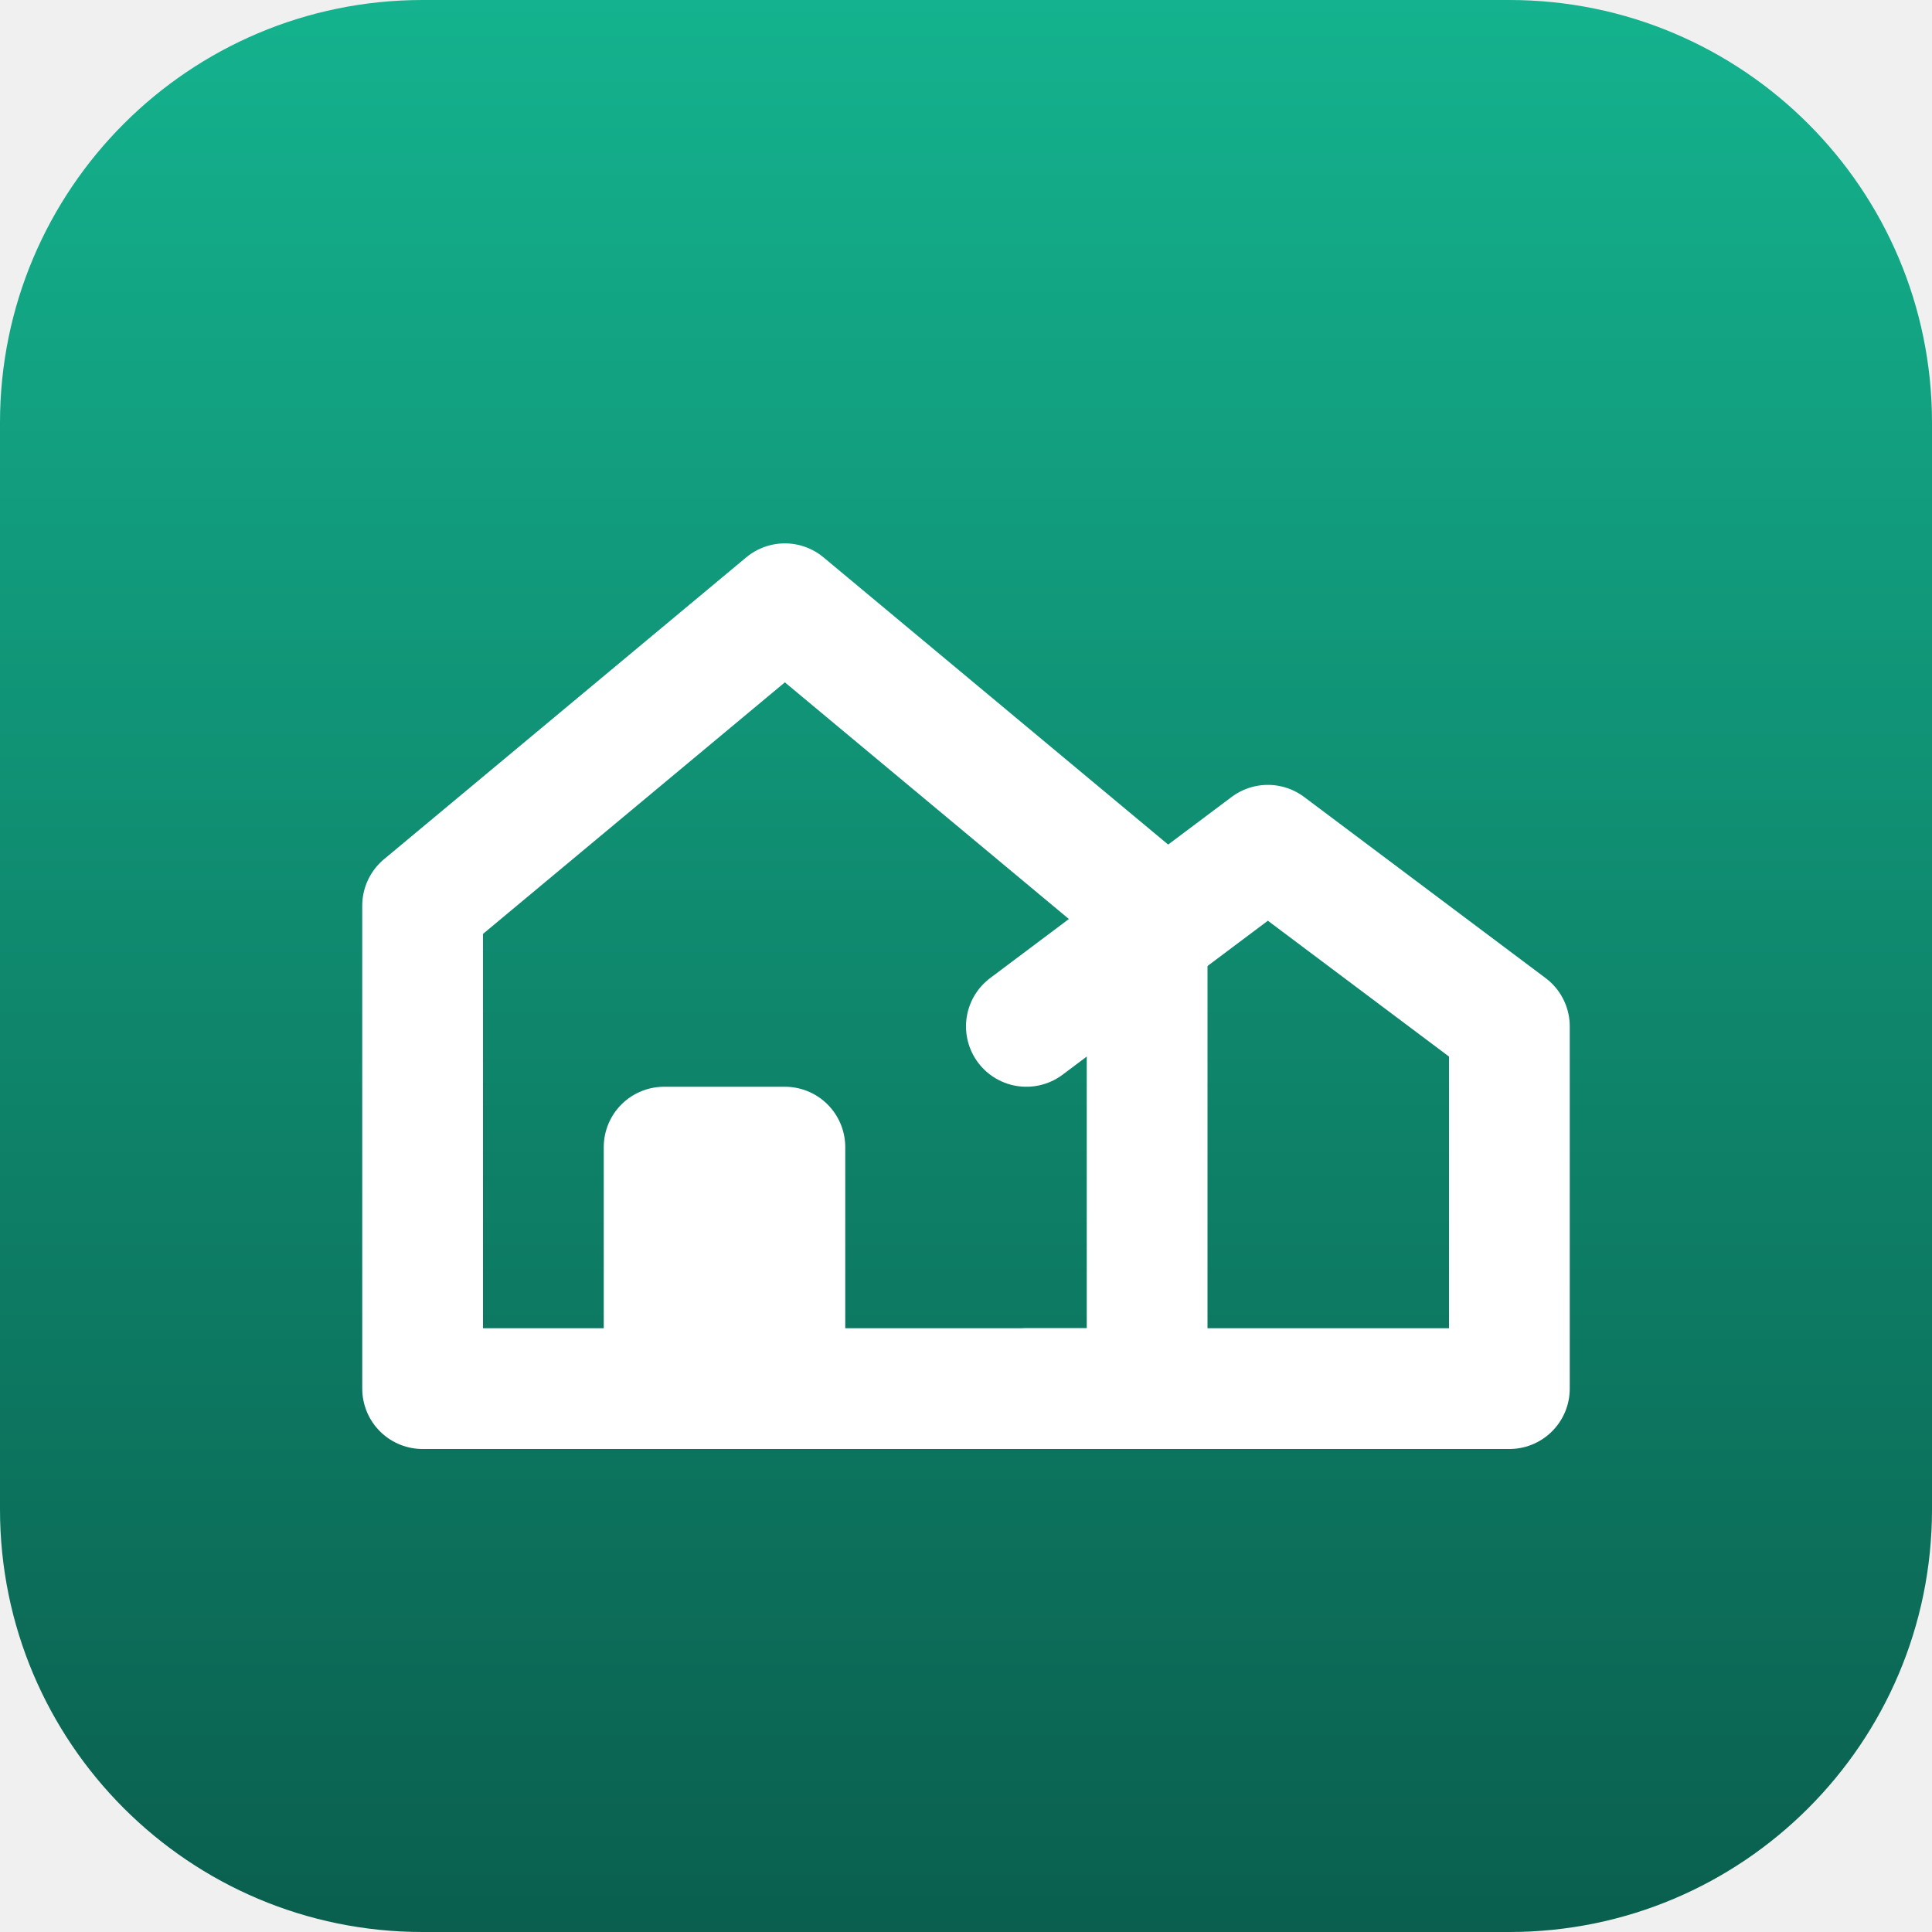
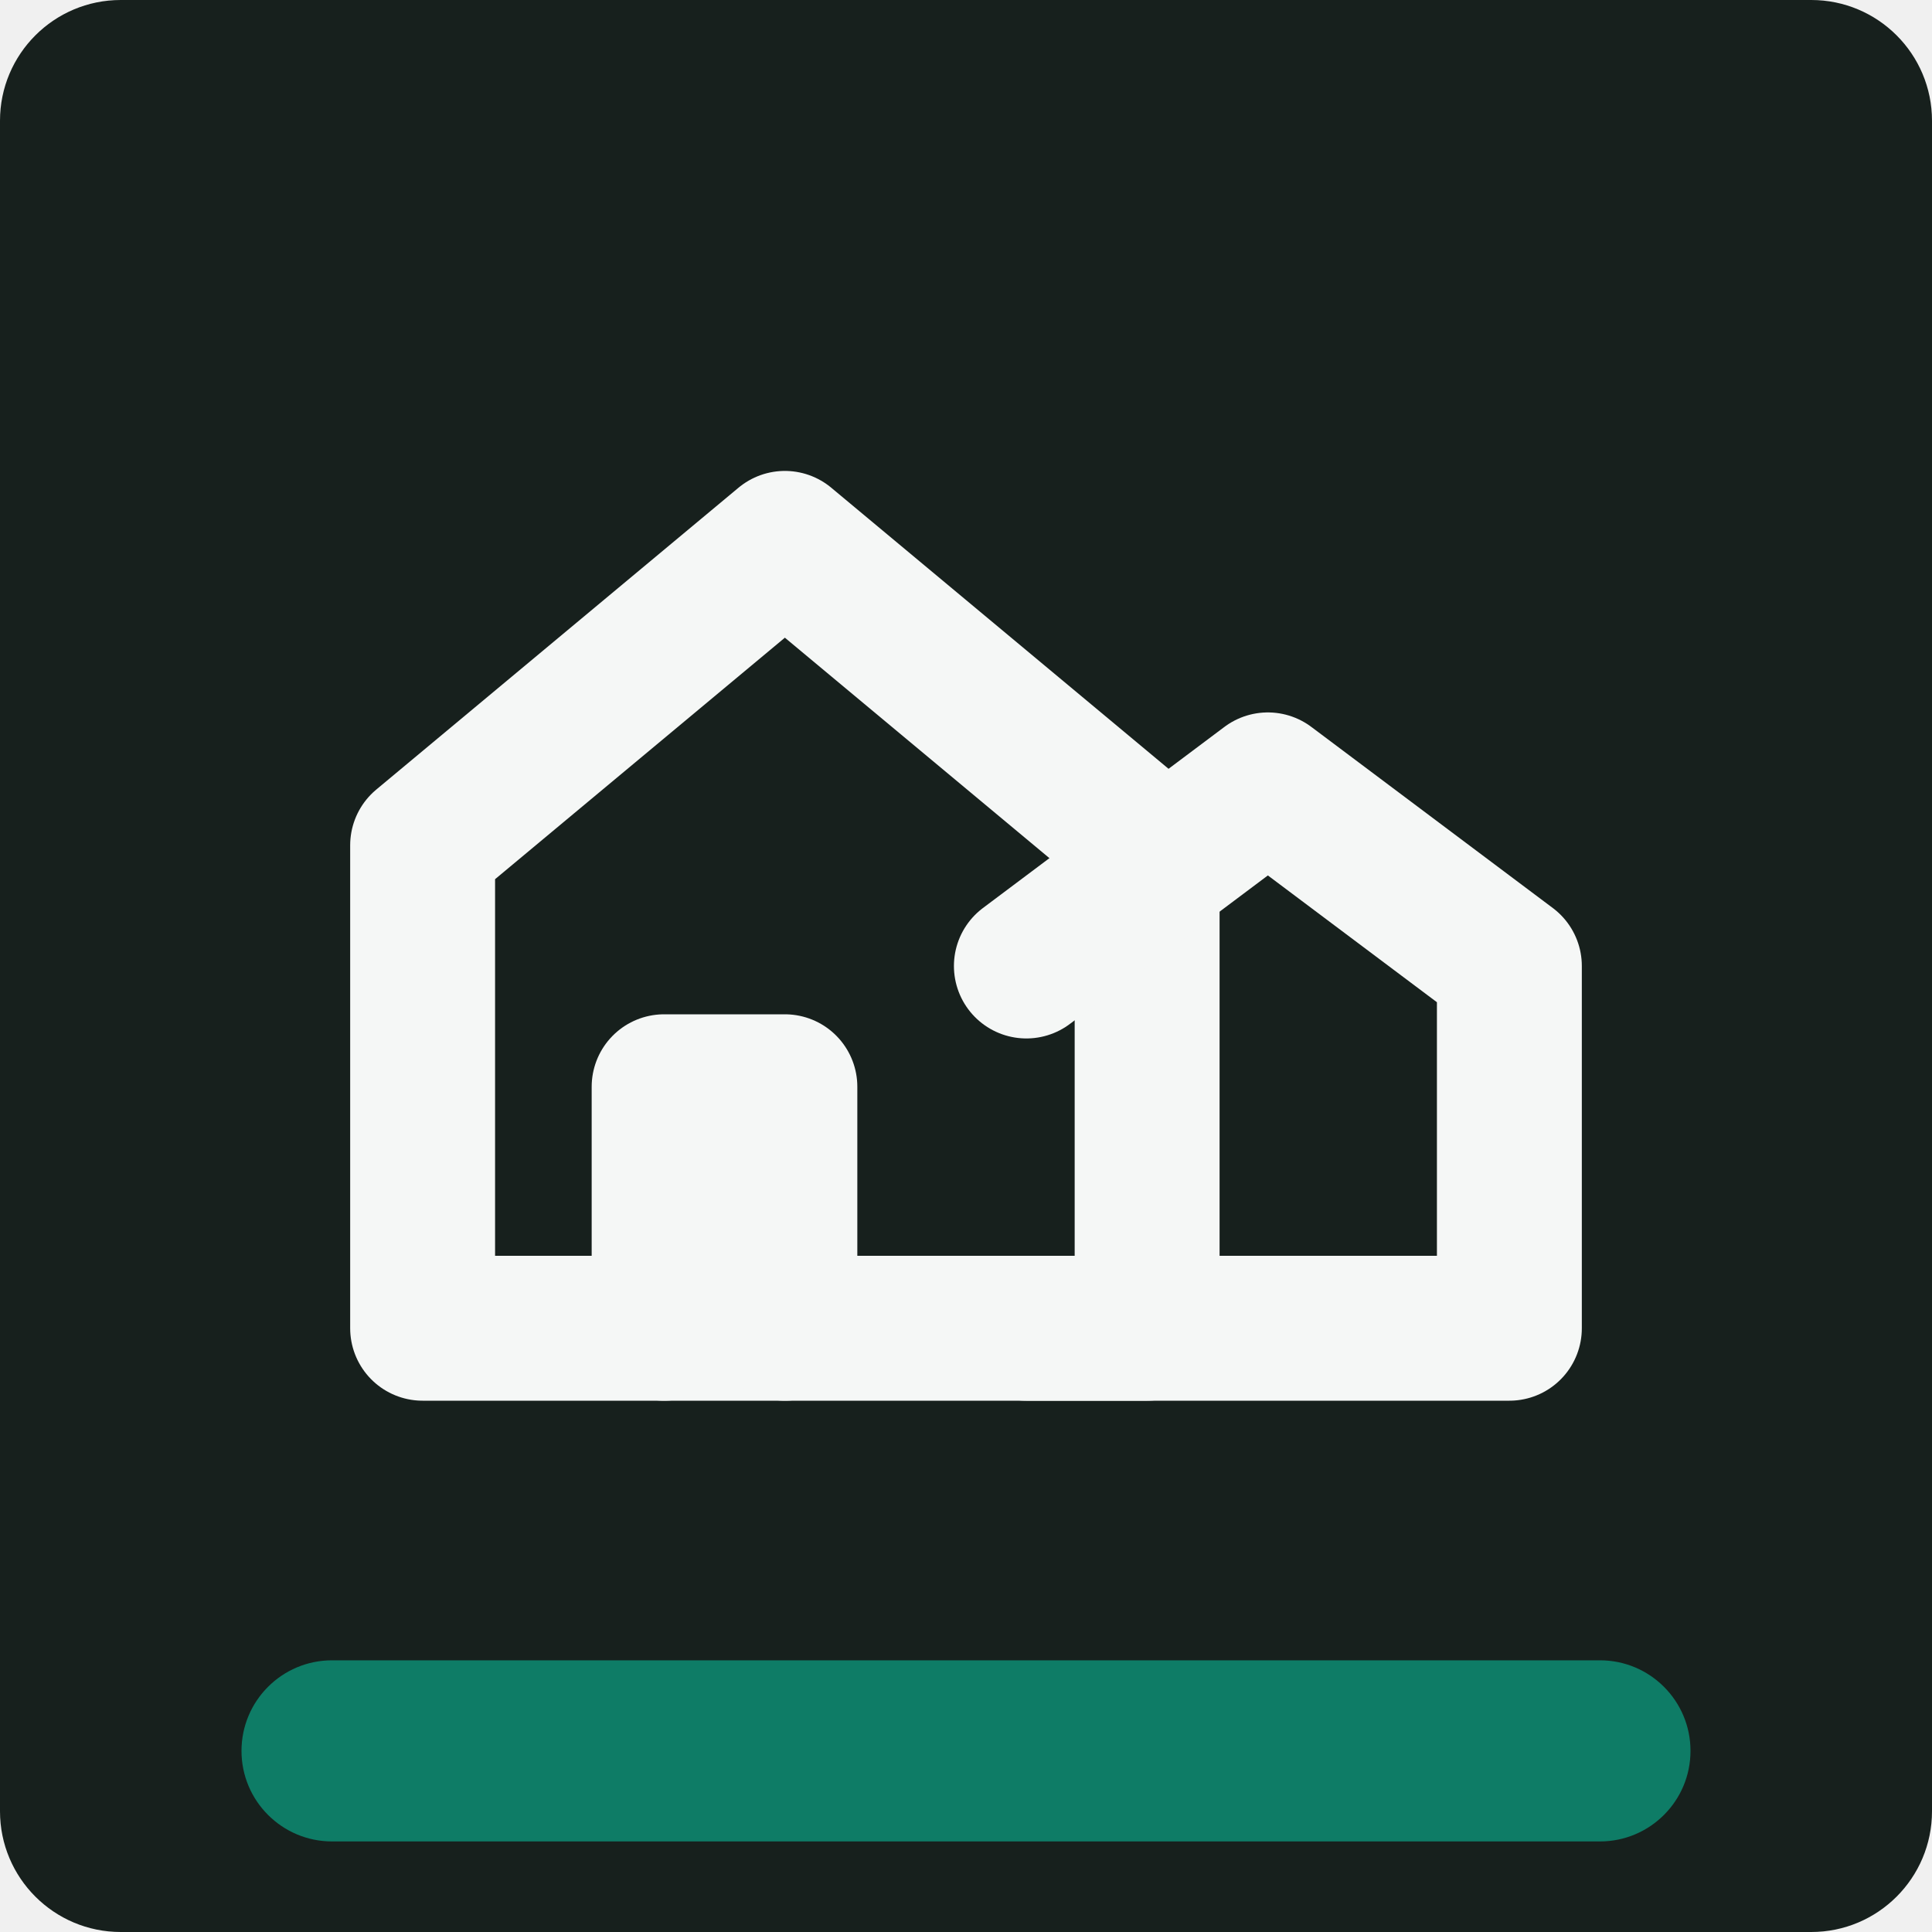
- <svg xmlns="http://www.w3.org/2000/svg" viewBox="0 0 64 64" role="img" aria-label="Ev Almak mı Kiralamak mı? Hesaplama">
-   <defs>
-     <linearGradient id="fv-bg" x1="0" y1="0" x2="0" y2="64" gradientUnits="userSpaceOnUse">
-       <stop offset="0" stop-color="#14b28e" />
-       <stop offset="1" stop-color="#0a5f4e" />
-     </linearGradient>
-   </defs>
-   <rect width="64" height="64" rx="14" fill="url(#fv-bg)" />
-   <g transform="translate(8 8) scale(2)" fill="none" stroke="#ffffff" stroke-width="2" stroke-linecap="round" stroke-linejoin="round">
+ <svg xmlns="http://www.w3.org/2000/svg" viewBox="0 0 32 32" role="img" aria-label="Ev Almak mı Kiralamak mı? Hesaplama">
+   <style>
+     .fv-kap { fill: #17201d }
+     .fv-sem { stroke: #f5f7f6 }
+     @media (prefers-color-scheme: dark) {
+       .fv-kap { fill: #e8eceb }
+       .fv-sem { stroke: #14181d }
+     }
+   </style>
+   <rect class="fv-kap" width="32" height="32" rx="2" />
+   <g class="fv-sem" transform="translate(4 3)" fill="none" stroke-width="2.4" stroke-linecap="round" stroke-linejoin="round">
    <path d="M3 11l6-5 6 5v8H3z" />
    <path d="M13 19h8v-6l-4-3-4 3" />
    <path d="M7 19v-4h2v4" />
  </g>
+   <rect class="fv-vurgu" x="4" y="27.5" width="24" height="3" rx="1.5" fill="#0e7c66" />
</svg>
